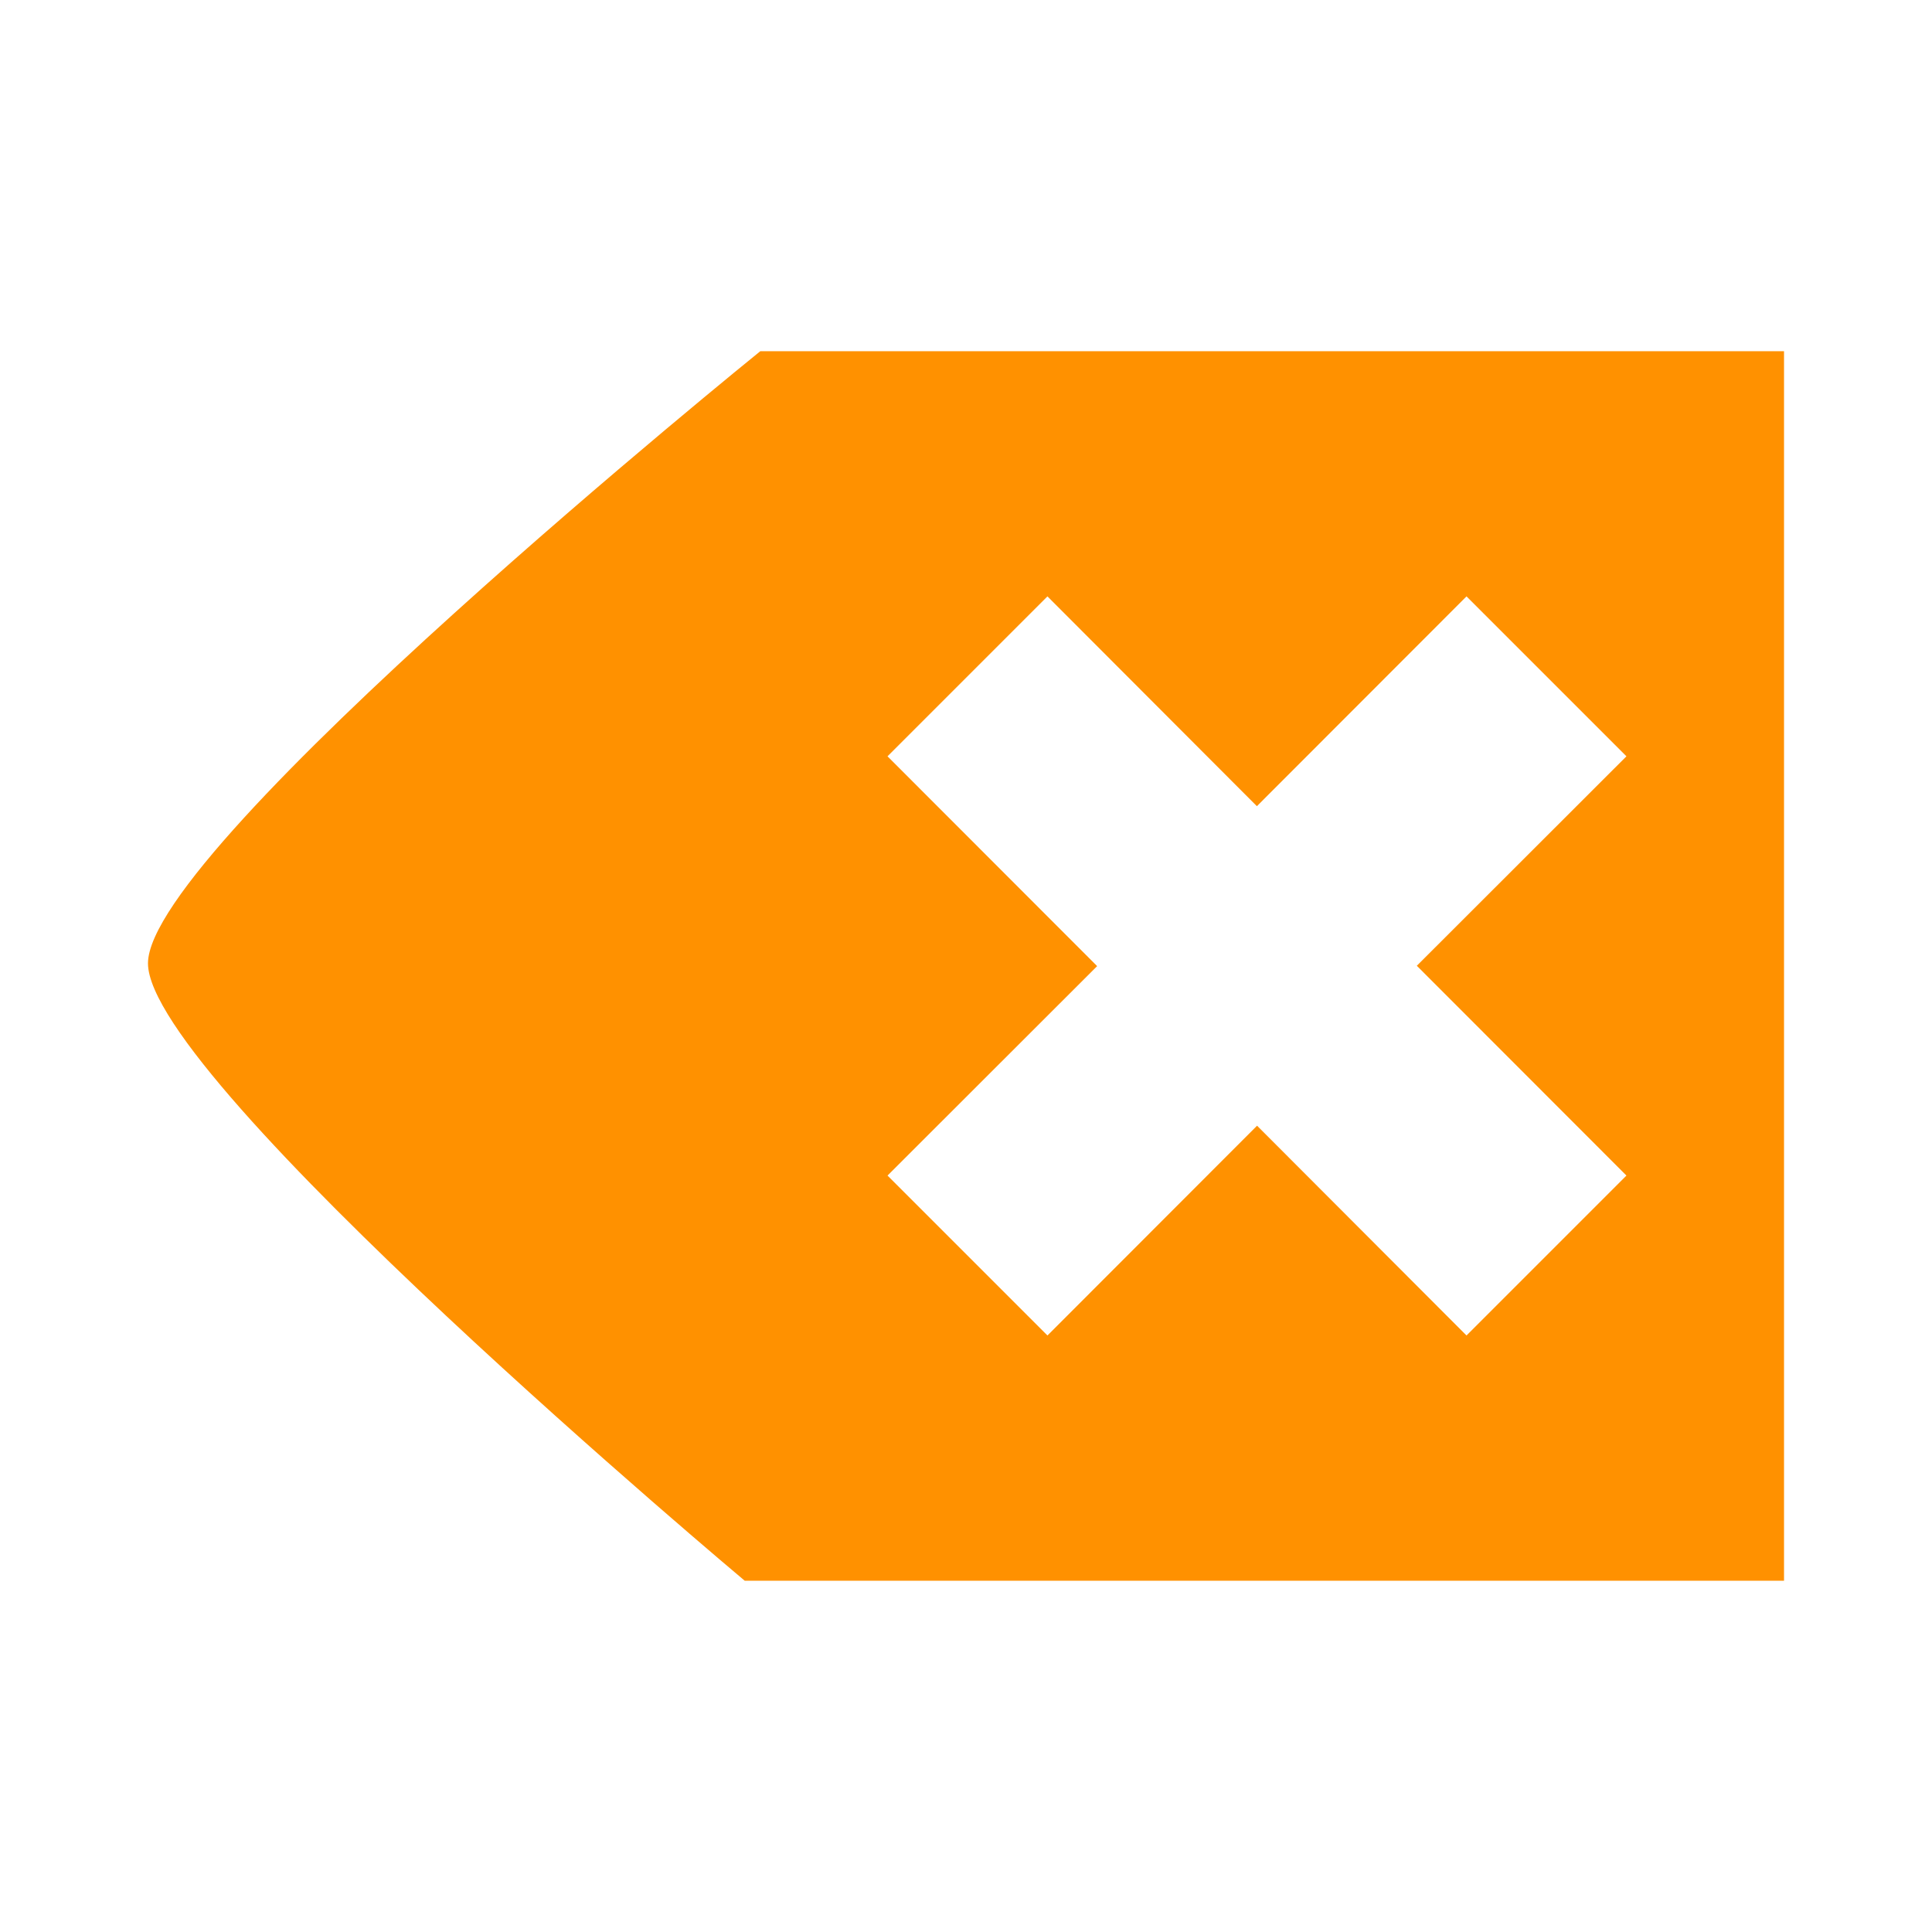
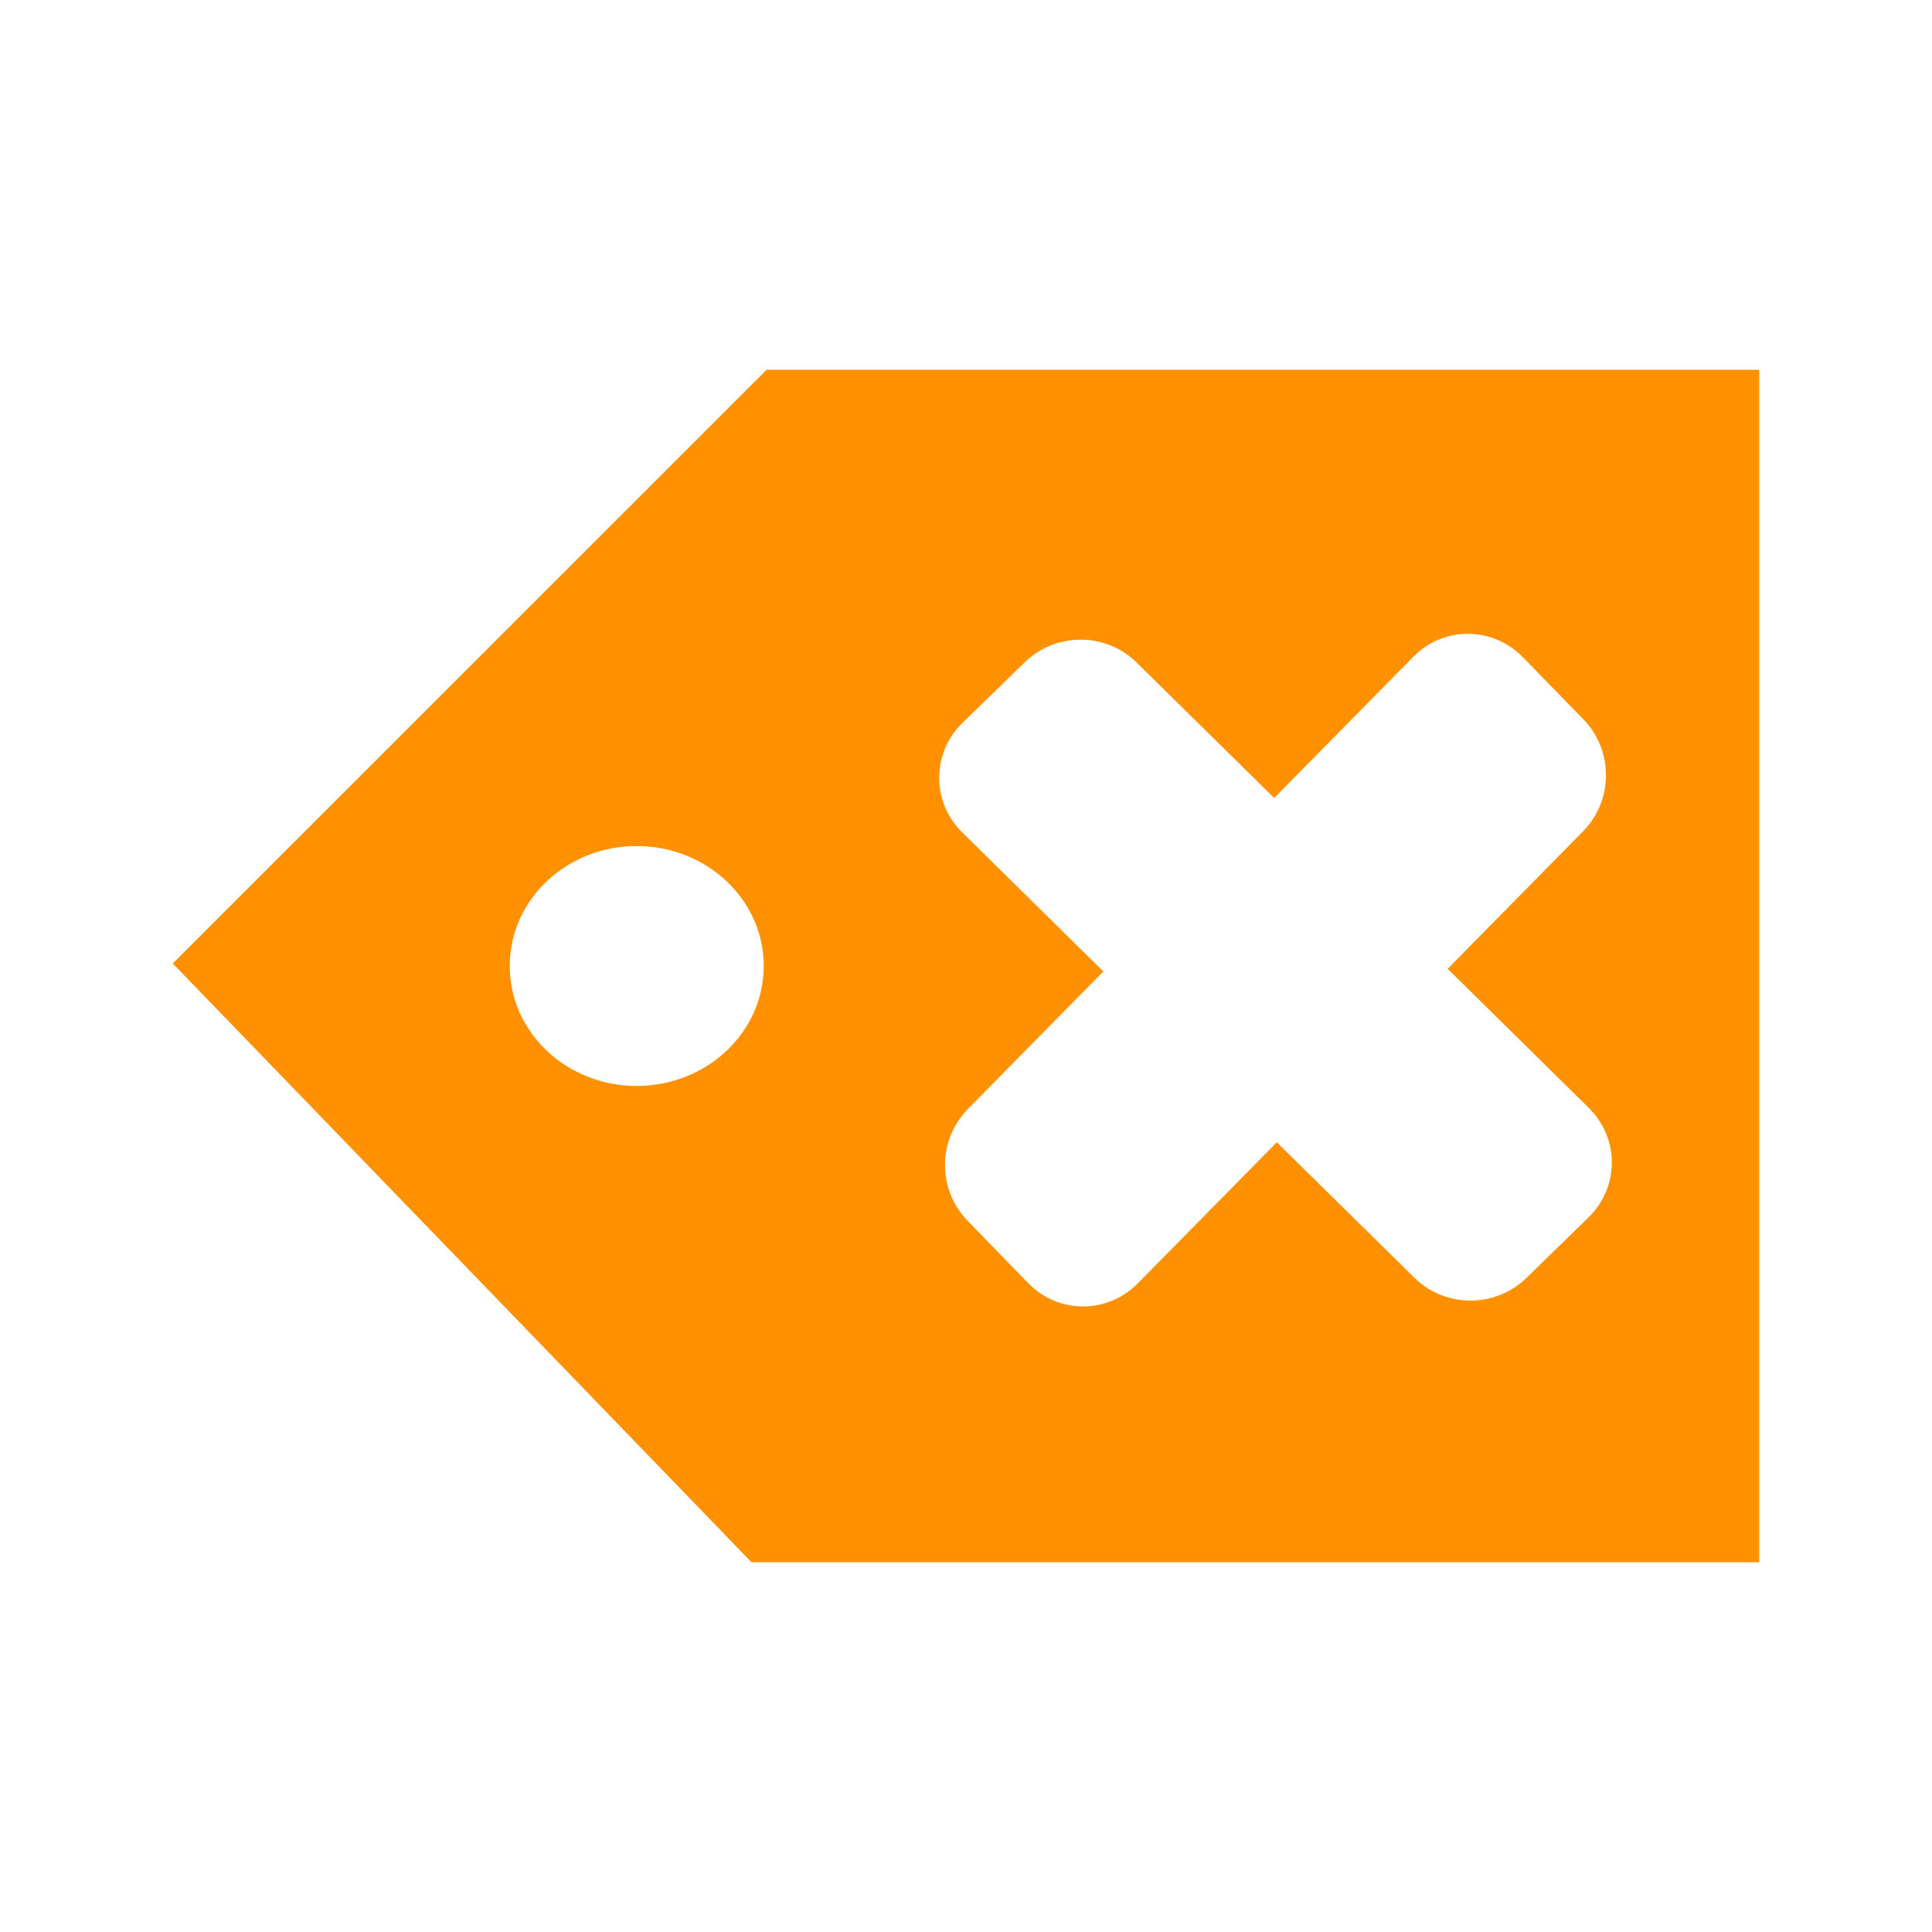
- <svg xmlns="http://www.w3.org/2000/svg" version="1.1" id="svg2" width="32" height="32" viewBox="0 0 32 32">
-   <defs id="defs6" />
-   <path style="fill:#ff9100;fill-opacity:1;stroke:none;stroke-width:1.39px;stroke-linecap:butt;stroke-linejoin:miter;stroke-opacity:1" d="m 12.593,5.817 c 0,0 -10.142,8.197 -10.142,10.139 0,1.942 9.884,10.226 9.884,10.226 H 29.549 V 5.817 Z m 4.756,4.061 3.469,3.475 3.472,-3.475 2.649,2.649 -3.472,3.469 3.472,3.475 -2.649,2.649 -3.469,-3.475 -3.472,3.475 -2.649,-2.649 3.472,-3.469 -3.472,-3.475 z" id="path4482" />
+ <svg xmlns="http://www.w3.org/2000/svg" viewBox="0 0 33 33" version="1.1">
+   <path style="fill:#ff9100" d="m13.094 6.316-10.143 10.141 9.885 10.227h17.213v-20.368zm11.982 4.51c0.339 0.001 0.677 0.135 0.936 0.4l1.033 1.06c0.517 0.531 0.515 1.386-0.006 1.914l-2.312 2.348 2.41 2.375c0.528 0.52 0.526 1.356-0.006 1.873l-1.06 1.033c-0.531 0.517-1.386 0.515-1.914-0.006l-2.348-2.312-2.375 2.41c-0.52 0.528-1.356 0.526-1.873-0.006l-1.033-1.062c-0.517-0.531-0.515-1.384 0.006-1.912l2.312-2.348-2.41-2.375c-0.528-0.52-0.526-1.356 0.006-1.873l1.062-1.033c0.531-0.517 1.384-0.515 1.912 0.006l2.348 2.312 2.375-2.41c0.26-0.264 0.599-0.396 0.938-0.395zm-14.201 3.625c1.198-0 2.171 0.917 2.17 2.049 0.001 1.132-0.972 2.049-2.17 2.049-1.198 0-2.169-0.917-2.168-2.049-0.001-1.132 0.97-2.049 2.168-2.049z" />
</svg>
